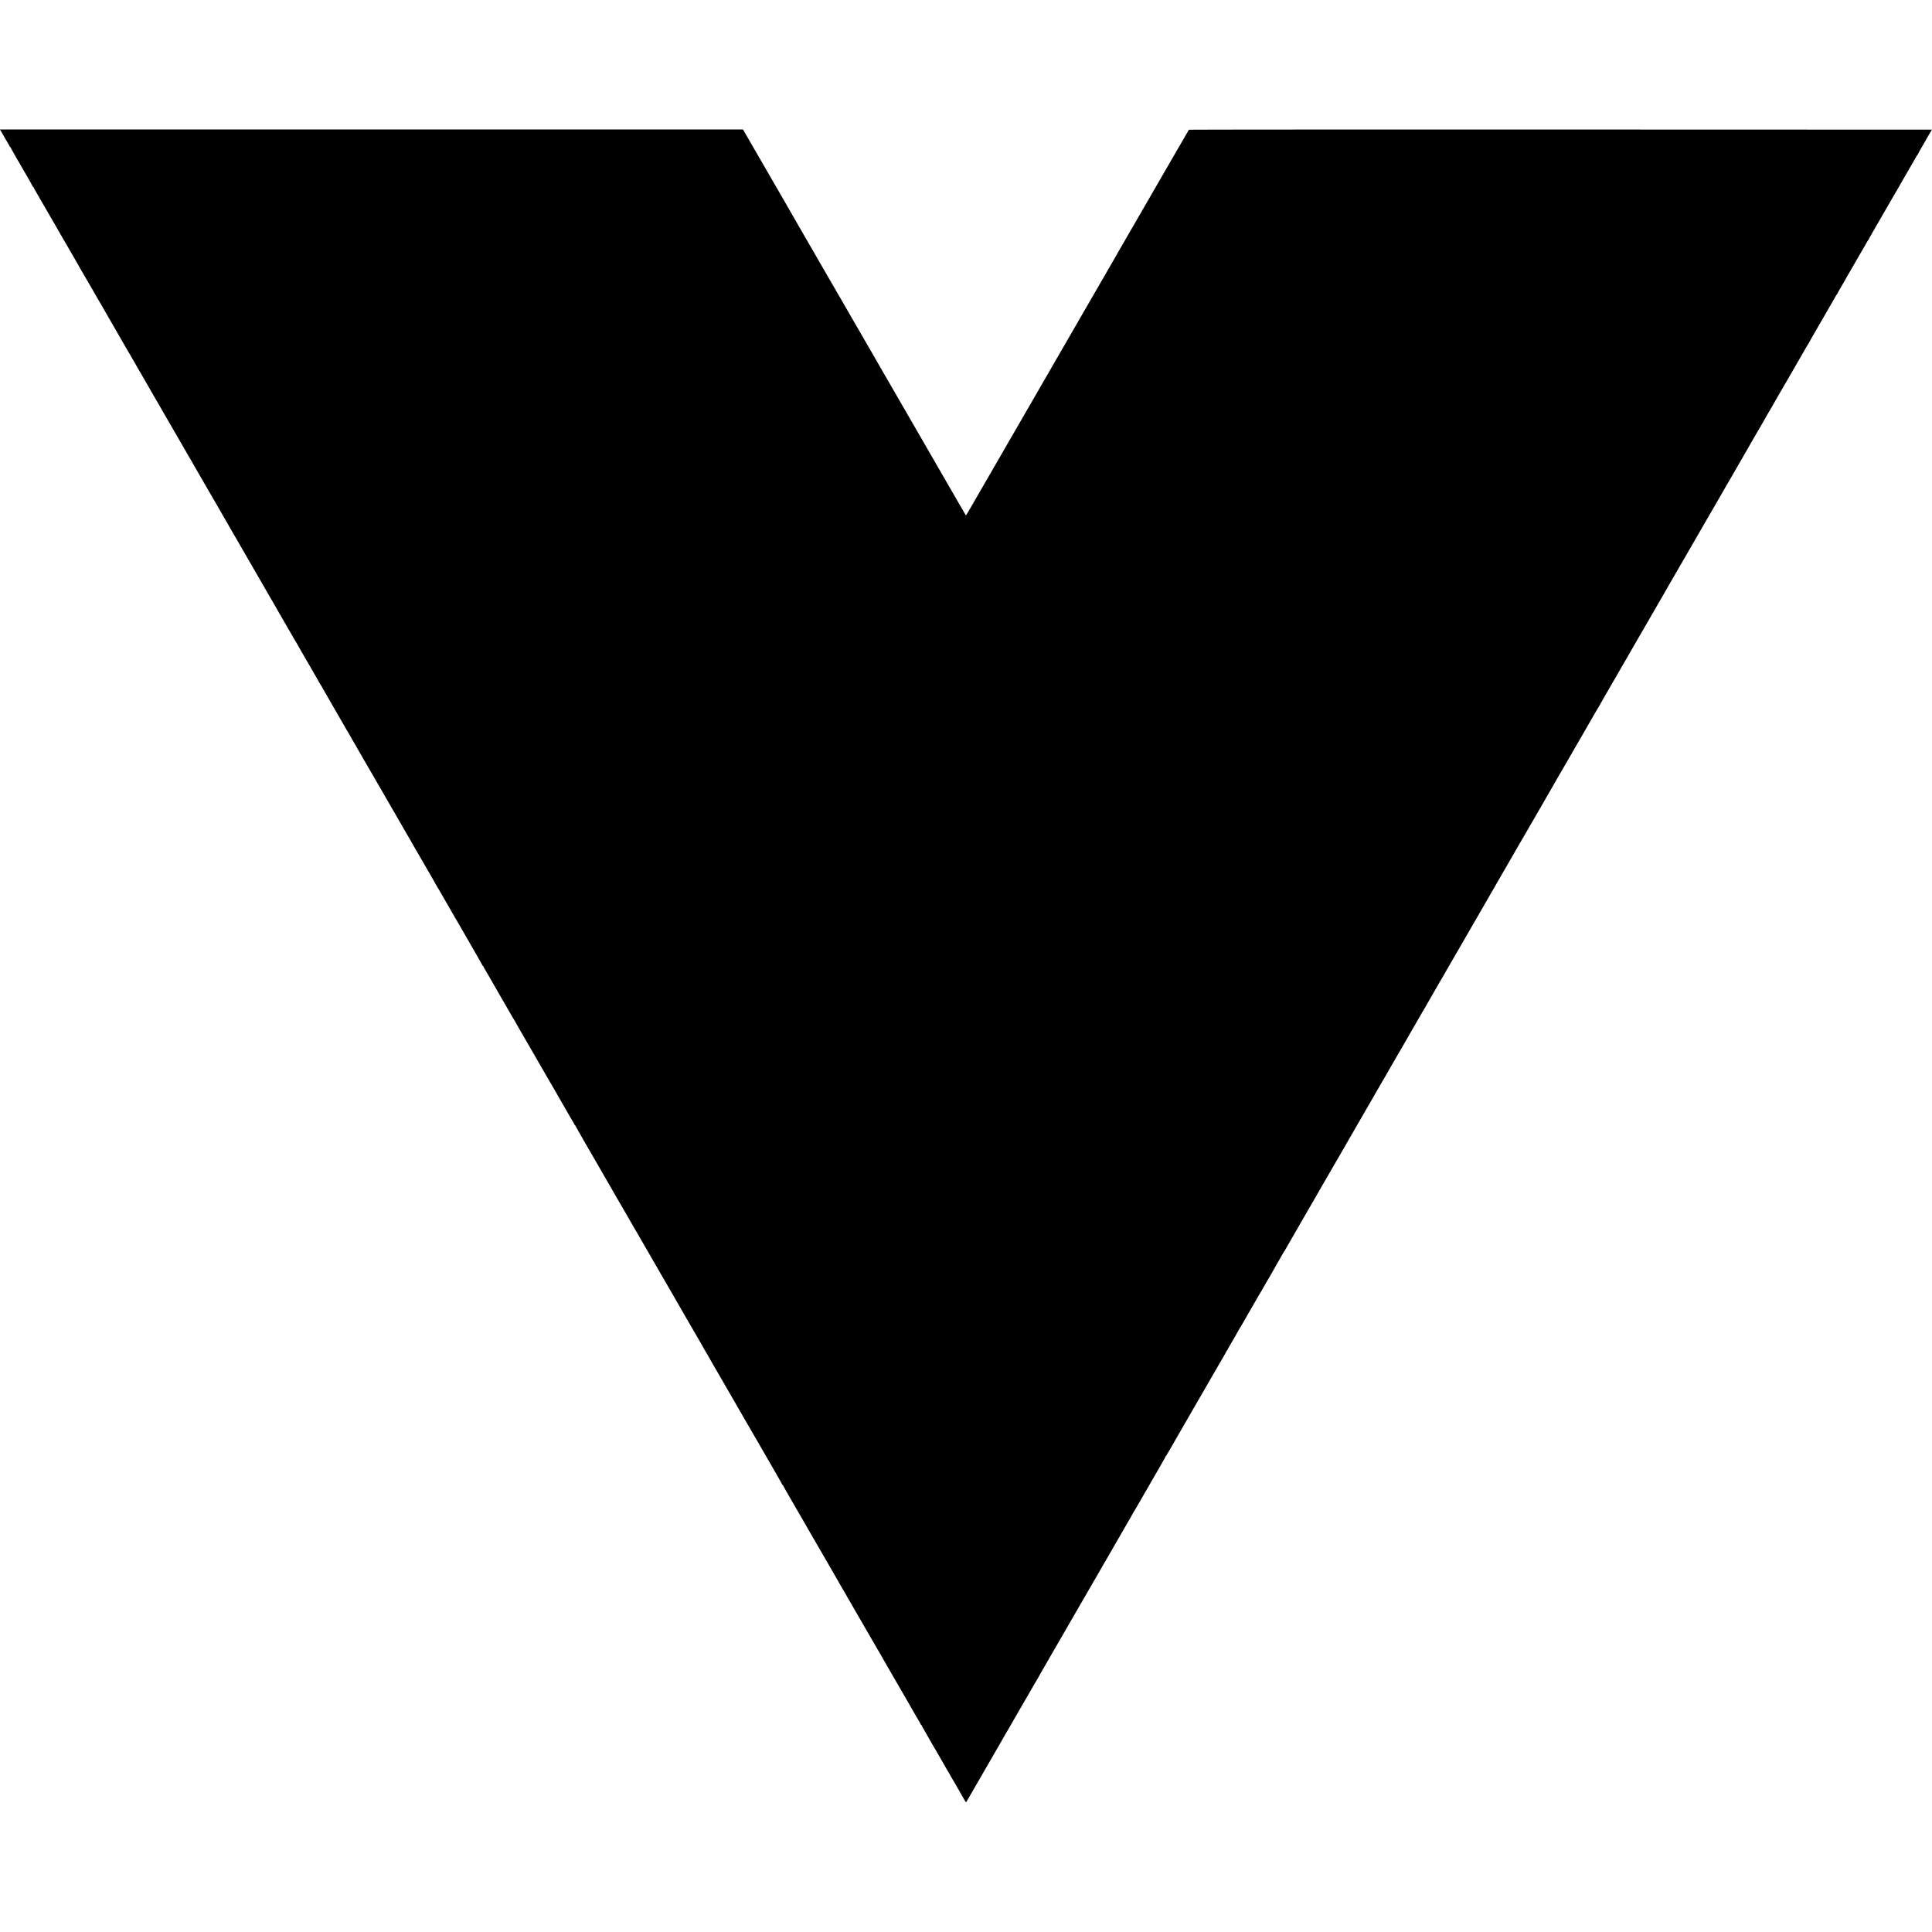
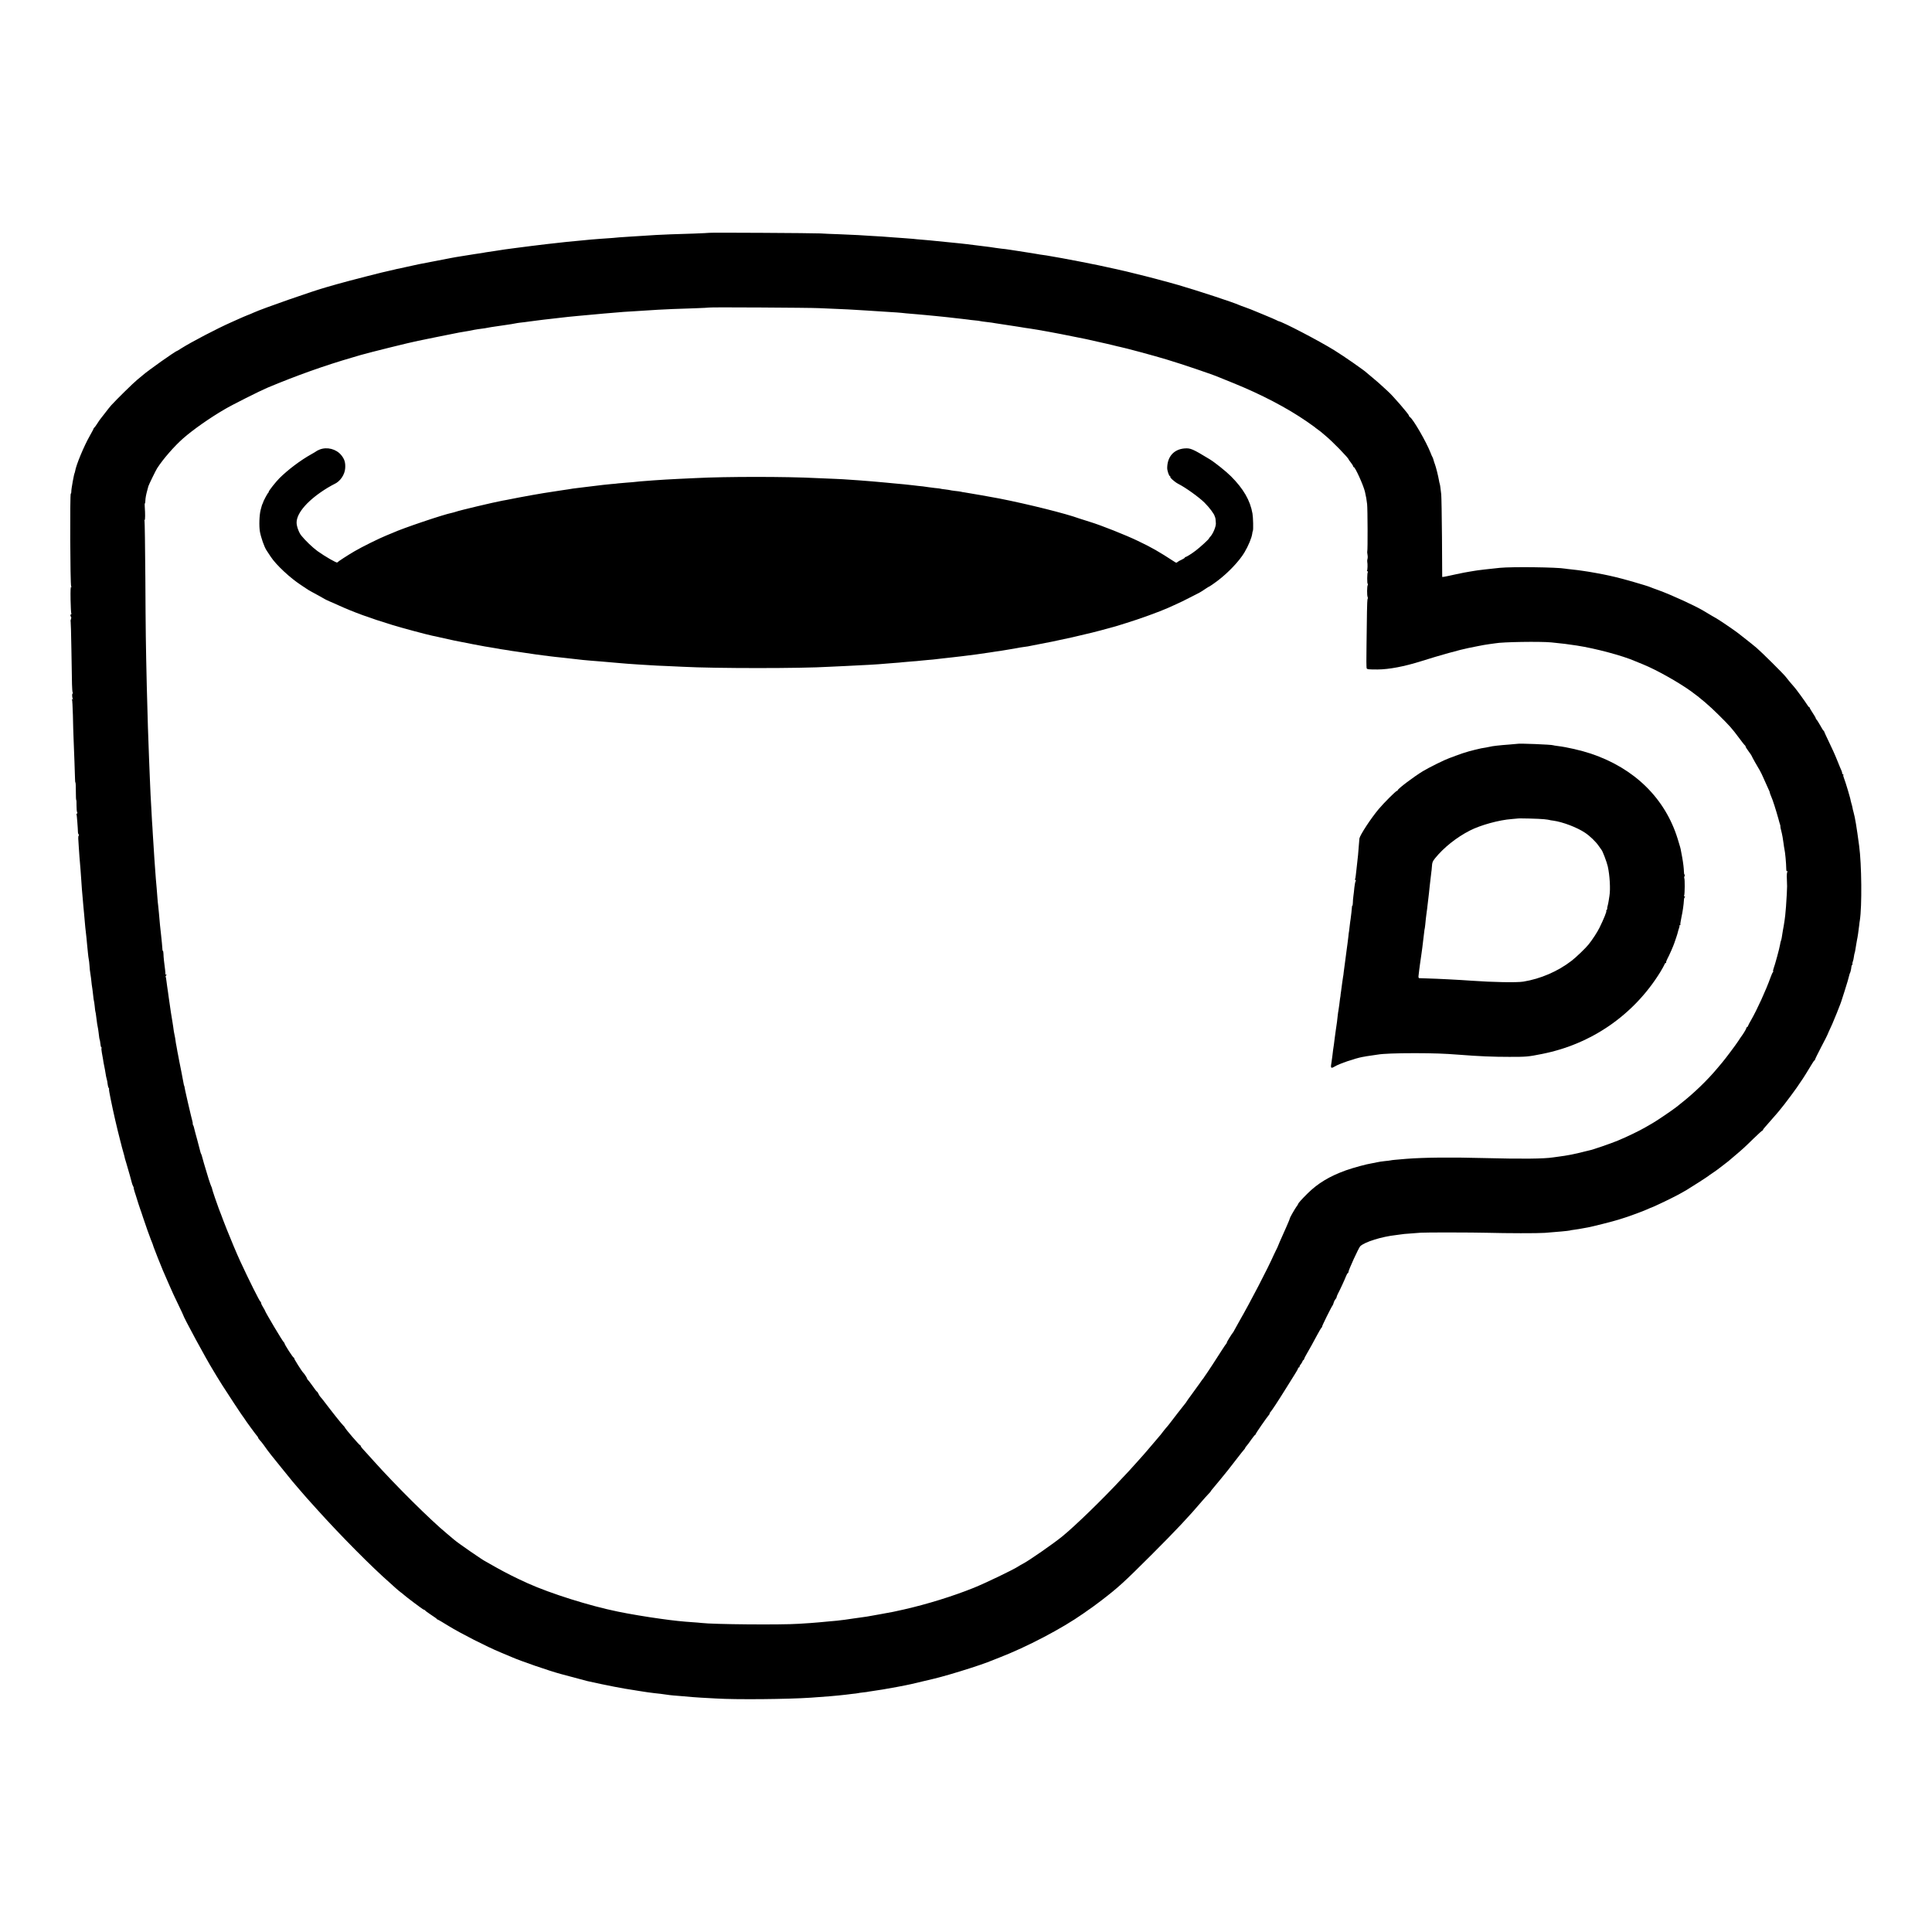
- <svg xmlns="http://www.w3.org/2000/svg" version="1.0" width="16pt" height="16pt" viewBox="0 0 16 16" preserveAspectRatio="xMidYMid meet">
-   <g transform="translate(0,16) scale(0.00032,-0.00032)" fill="#000000" stroke="none">
-     <path d="M18 46618 c45 -75 122 -207 122 -211 0 -2 25 -45 55 -95 30 -50 55 -96 55 -102 0 -5 5 -10 10 -10 6 0 10 -4 10 -9 0 -5 73 -135 161 -288 89 -153 173 -298 187 -323 14 -25 32 -57 41 -72 88 -149 187 -324 189 -335 2 -7 8 -13 13 -13 5 0 9 -4 9 -10 0 -5 46 -89 103 -187 175 -302 490 -846 507 -876 8 -16 20 -36 25 -45 28 -46 290 -498 339 -585 13 -23 74 -129 136 -236 61 -107 123 -215 137 -240 14 -25 29 -50 33 -56 5 -5 23 -37 40 -70 18 -33 38 -67 44 -75 11 -16 21 -33 63 -109 14 -25 29 -50 33 -56 4 -5 21 -35 38 -65 55 -100 261 -455 269 -465 4 -5 14 -21 20 -35 15 -29 41 -75 103 -180 24 -41 52 -88 60 -105 9 -16 57 -100 107 -185 112 -193 362 -626 380 -660 8 -14 23 -38 33 -55 11 -16 23 -37 27 -45 4 -8 26 -46 48 -85 23 -38 53 -90 67 -115 46 -81 64 -113 178 -310 62 -107 121 -210 132 -227 37 -67 56 -99 85 -148 16 -27 32 -57 36 -65 4 -8 15 -27 25 -42 9 -15 53 -89 96 -165 44 -76 177 -307 296 -513 120 -206 268 -463 330 -570 131 -227 117 -203 200 -348 36 -62 73 -125 82 -140 10 -15 21 -34 25 -42 4 -8 20 -37 36 -65 17 -27 38 -65 48 -82 49 -85 64 -111 87 -153 13 -25 28 -49 32 -55 4 -5 78 -134 165 -285 87 -151 166 -288 176 -305 10 -16 26 -43 35 -59 9 -17 125 -217 257 -445 132 -229 253 -441 270 -471 17 -30 45 -79 64 -108 18 -29 33 -54 33 -57 0 -2 20 -37 44 -77 24 -40 123 -212 221 -383 97 -170 190 -330 205 -355 16 -25 39 -65 53 -90 13 -25 81 -144 152 -265 70 -121 137 -238 150 -260 12 -22 37 -65 55 -95 18 -30 43 -73 55 -95 12 -22 48 -85 80 -140 77 -132 163 -280 190 -330 13 -22 71 -123 130 -225 59 -102 116 -199 126 -217 10 -17 29 -50 43 -72 15 -22 26 -43 26 -45 0 -2 27 -50 60 -106 33 -56 60 -103 60 -105 0 -2 55 -98 90 -155 8 -14 182 -316 239 -414 13 -22 45 -79 72 -124 27 -46 49 -86 49 -89 0 -2 14 -24 30 -48 16 -24 30 -46 30 -49 0 -5 74 -135 100 -176 5 -8 24 -42 43 -75 50 -88 58 -101 262 -455 104 -179 199 -345 213 -370 14 -25 28 -49 32 -55 4 -5 17 -26 28 -45 10 -19 62 -109 114 -200 114 -197 133 -230 170 -295 16 -27 33 -57 38 -65 17 -28 96 -165 103 -180 4 -8 16 -28 26 -45 10 -16 77 -131 148 -255 72 -124 181 -313 243 -420 62 -107 121 -209 131 -227 35 -62 323 -560 392 -678 38 -66 83 -145 100 -175 16 -30 33 -59 37 -65 4 -5 17 -27 29 -47 34 -61 56 -100 90 -156 17 -29 31 -55 31 -57 0 -2 17 -32 39 -67 21 -35 134 -229 251 -433 117 -203 235 -407 261 -451 27 -45 49 -85 49 -88 0 -4 8 -19 19 -34 15 -21 200 -341 309 -533 10 -19 33 -58 51 -87 17 -29 31 -54 31 -56 0 -2 25 -44 55 -94 30 -50 55 -95 55 -98 0 -4 6 -15 14 -23 7 -9 27 -41 43 -71 17 -30 170 -297 342 -594 171 -296 311 -542 311 -547 0 -5 5 -9 10 -9 6 0 10 -4 10 -10 0 -5 22 -47 49 -92 27 -46 58 -99 68 -118 24 -43 81 -140 93 -160 5 -8 66 -114 135 -235 69 -121 130 -227 135 -235 12 -21 259 -447 283 -490 10 -19 28 -47 38 -62 11 -14 19 -29 19 -32 0 -3 37 -69 83 -148 99 -170 305 -526 337 -583 13 -22 31 -53 41 -70 11 -16 22 -37 26 -45 7 -14 82 -146 103 -180 14 -24 181 -311 205 -355 13 -22 46 -80 75 -130 29 -49 64 -110 78 -135 14 -25 51 -88 82 -140 31 -52 59 -102 63 -110 4 -8 18 -33 31 -55 205 -353 284 -489 309 -535 17 -30 45 -78 62 -106 18 -28 36 -60 39 -72 4 -12 12 -22 17 -22 5 0 9 -4 9 -10 0 -5 109 -197 241 -427 133 -230 250 -431 259 -448 51 -90 222 -385 280 -485 37 -63 78 -135 92 -160 14 -25 67 -117 118 -205 51 -88 101 -175 111 -193 34 -58 55 -95 149 -257 51 -88 101 -173 110 -190 9 -16 76 -131 147 -255 72 -124 140 -241 151 -260 61 -108 281 -489 355 -615 38 -66 77 -133 87 -150 35 -63 91 -161 100 -175 14 -23 99 -169 128 -220 54 -97 135 -235 142 -245 4 -5 20 -32 35 -60 26 -48 238 -416 276 -480 10 -16 26 -46 37 -65 30 -53 382 -661 403 -695 10 -16 22 -37 26 -45 4 -8 26 -48 50 -88 24 -41 43 -75 43 -77 0 -2 22 -40 50 -85 27 -45 50 -84 50 -86 0 -3 38 -69 83 -147 84 -142 302 -520 340 -587 10 -19 34 -60 52 -90 18 -30 44 -75 57 -100 14 -25 45 -79 70 -120 25 -41 56 -96 70 -121 14 -25 77 -133 138 -240 62 -107 122 -210 132 -229 25 -43 310 -535 337 -581 11 -19 26 -45 34 -59 17 -32 238 -414 266 -460 11 -19 24 -41 28 -49 3 -7 75 -133 160 -278 84 -146 153 -269 153 -274 0 -5 5 -9 10 -9 6 0 10 -4 10 -10 0 -5 82 -150 181 -322 182 -314 201 -346 240 -415 12 -21 80 -139 152 -263 71 -124 141 -245 155 -270 14 -25 28 -49 32 -55 6 -8 145 -248 220 -380 37 -66 209 -362 229 -395 11 -19 24 -42 28 -49 4 -8 67 -118 140 -243 73 -125 133 -230 133 -233 0 -2 15 -28 33 -57 19 -29 47 -78 64 -108 17 -30 53 -93 79 -139 53 -90 82 -141 157 -272 82 -142 115 -199 381 -659 142 -245 268 -463 281 -485 12 -22 71 -125 132 -230 60 -104 172 -298 248 -430 76 -132 146 -253 156 -270 11 -16 22 -36 26 -44 3 -8 30 -54 60 -103 29 -49 53 -91 53 -93 0 -3 18 -34 40 -70 22 -36 40 -67 40 -69 0 -2 37 -66 81 -142 45 -77 98 -168 119 -204 20 -36 47 -81 58 -100 12 -19 27 -47 33 -62 6 -16 15 -28 20 -28 5 0 9 -4 9 -9 0 -6 63 -118 140 -251 77 -133 140 -243 140 -245 0 -2 18 -33 41 -70 22 -37 49 -83 60 -101 10 -19 29 -51 40 -71 25 -45 109 -189 126 -218 7 -11 17 -29 22 -40 6 -11 22 -38 35 -60 14 -22 37 -62 52 -90 14 -27 35 -62 45 -77 11 -14 19 -29 19 -32 0 -3 18 -35 40 -71 22 -36 40 -67 40 -69 0 -2 19 -35 42 -72 23 -38 55 -94 72 -124 26 -47 139 -244 171 -298 6 -9 21 -36 34 -60 28 -48 37 -51 51 -19 6 12 19 36 29 52 10 17 27 46 38 65 11 19 104 181 208 360 103 179 199 345 213 370 14 25 42 74 64 109 21 34 38 65 38 67 0 2 18 33 40 69 22 36 40 67 40 69 0 3 177 310 199 346 16 26 136 234 140 244 2 5 25 44 52 88 27 44 49 81 49 84 0 2 18 34 40 70 22 36 40 67 40 69 0 2 20 36 43 77 35 58 169 289 297 513 9 17 50 86 90 155 40 69 86 150 103 180 16 30 35 62 41 70 6 8 16 24 22 35 35 64 72 129 167 293 59 100 116 199 127 220 11 20 30 53 41 72 43 72 1070 1850 1121 1940 14 25 65 113 113 195 48 83 96 166 107 185 10 19 28 50 38 68 11 18 73 124 137 235 64 111 175 303 246 427 71 124 173 299 225 390 52 91 116 202 143 248 27 45 49 85 49 89 0 4 6 14 14 22 7 9 28 43 46 76 26 47 251 436 378 655 11 19 29 51 40 70 11 19 101 176 201 348 99 172 181 317 181 323 0 5 5 9 10 9 6 0 10 5 10 11 0 6 8 23 18 37 11 15 32 52 49 82 16 30 130 228 253 440 122 212 234 405 248 430 13 25 39 70 57 100 39 65 69 117 130 225 25 44 50 87 55 95 12 19 78 134 220 380 61 107 129 224 150 260 161 277 222 382 246 425 15 28 47 83 71 123 24 41 43 78 43 83 0 5 4 9 8 9 4 0 13 12 19 28 7 15 23 45 36 67 66 110 277 478 277 483 0 3 6 13 14 21 7 9 27 41 43 71 17 30 45 80 63 110 34 57 375 649 394 685 6 11 16 27 22 35 6 8 26 42 44 75 18 33 41 74 51 90 10 17 24 41 32 55 54 97 72 128 88 152 11 14 19 28 19 30 0 3 79 141 175 308 96 167 175 305 175 308 0 3 6 13 14 21 7 9 26 39 41 66 33 60 276 483 338 587 24 40 46 80 50 88 4 8 13 24 20 35 14 23 95 163 125 215 11 19 52 91 92 160 40 69 80 139 90 155 9 17 103 179 207 360 105 182 200 346 211 365 103 181 463 802 489 845 7 11 15 27 19 35 4 8 29 51 55 95 64 110 828 1433 848 1470 9 17 24 41 33 55 9 14 29 48 45 77 15 28 52 93 82 145 30 51 62 107 71 123 17 30 231 398 400 690 51 88 103 179 115 202 12 23 26 48 32 55 6 7 24 38 40 68 17 30 61 107 98 170 37 63 84 144 103 180 19 36 41 72 48 81 8 8 14 18 14 21 0 4 27 51 59 106 32 55 72 124 89 154 16 29 71 125 122 213 51 88 104 180 118 205 13 25 28 50 32 55 4 6 17 26 28 45 11 19 45 80 77 135 31 55 66 116 77 135 11 19 88 152 171 295 401 694 620 1072 650 1125 11 19 87 152 170 295 83 143 158 273 166 288 9 16 21 36 26 45 6 9 31 52 55 96 25 43 54 94 66 115 11 20 95 164 186 321 91 157 173 299 182 315 9 17 26 46 37 65 12 19 66 114 121 210 56 96 108 186 117 200 8 14 24 40 34 59 24 45 383 664 412 713 5 9 17 29 26 45 15 28 120 210 241 419 36 61 68 117 72 125 4 8 12 23 19 34 35 57 245 420 262 453 11 20 35 61 53 90 17 29 32 54 32 56 0 3 28 51 62 108 33 57 70 119 80 138 10 19 23 42 28 50 5 8 32 53 59 100 27 47 149 258 271 470 122 212 234 405 248 430 30 53 62 108 80 135 6 11 15 27 19 35 4 8 85 150 181 315 96 165 187 323 202 350 31 56 116 202 130 225 5 8 25 42 43 75 19 33 92 159 162 280 149 257 157 271 202 350 19 33 38 67 43 75 9 14 228 392 275 475 12 22 55 96 95 165 40 69 80 139 90 155 24 42 202 350 221 383 9 15 27 47 41 72 14 25 75 131 136 236 61 106 121 210 134 232 99 172 271 470 279 482 5 8 23 40 40 70 18 30 81 141 142 245 60 105 121 210 135 235 14 25 71 124 127 220 56 96 143 247 194 335 51 88 96 167 102 175 14 24 180 311 204 355 23 43 340 590 356 615 5 8 50 87 101 175 171 301 517 898 582 1008 25 43 46 81 46 83 0 2 12 23 27 47 14 23 40 67 56 97 16 30 35 62 42 70 7 8 15 22 18 30 4 8 20 38 37 65 16 28 33 57 37 65 6 12 111 196 143 250 5 8 55 95 112 193 57 98 113 195 126 215 12 20 27 46 32 57 6 11 14 27 20 35 5 8 76 130 156 270 80 140 165 287 187 325 23 39 52 90 66 115 13 25 30 52 37 61 8 8 14 18 14 21 0 4 41 77 92 165 50 87 175 302 276 478 101 176 208 360 236 408 28 49 67 117 86 152 19 35 41 70 48 77 6 6 12 15 12 19 0 7 124 224 167 291 12 21 23 40 23 42 0 2 21 40 46 83 26 43 55 92 64 109 54 95 327 568 354 614 19 30 45 75 59 100 71 128 82 145 89 148 4 2 8 8 8 13 0 5 42 82 94 172 311 538 496 858 518 897 14 25 40 70 58 100 18 30 42 71 53 90 10 19 79 139 152 265 73 127 142 246 153 265 10 19 43 76 72 125 29 50 63 108 75 130 65 116 80 140 87 143 4 2 8 8 8 12 0 8 114 212 140 250 6 8 14 24 20 35 5 11 54 97 108 190 l100 170 -9611 3 c-5286 1 -9614 -1 -9618 -5 -5 -6 -419 -719 -619 -1068 -89 -155 -267 -463 -323 -560 -38 -66 -81 -140 -95 -165 -31 -56 -263 -457 -526 -910 -110 -190 -224 -388 -254 -440 -29 -52 -61 -109 -71 -125 -23 -39 -243 -420 -268 -465 -11 -19 -204 -352 -428 -740 -224 -388 -477 -826 -563 -975 -85 -148 -185 -322 -222 -385 -37 -63 -120 -207 -185 -320 -65 -113 -177 -306 -248 -430 -72 -124 -172 -297 -222 -385 -51 -88 -142 -245 -202 -350 -131 -226 -247 -427 -408 -705 -65 -113 -249 -432 -410 -710 -160 -278 -388 -673 -506 -877 -118 -205 -216 -373 -219 -373 -3 0 -52 82 -109 183 -58 100 -144 250 -192 332 -95 164 -402 696 -647 1120 -85 149 -228 396 -317 550 -212 365 -982 1700 -1008 1745 -10 19 -43 76 -72 125 -29 50 -64 110 -77 135 -14 25 -63 110 -110 190 -47 80 -96 165 -110 190 -14 25 -99 171 -188 325 -89 154 -174 300 -188 325 -13 25 -64 113 -112 195 -48 83 -140 242 -205 355 -65 113 -183 317 -263 454 -79 137 -152 264 -163 282 -50 89 -335 583 -354 614 -12 19 -34 58 -50 85 -15 28 -129 226 -253 440 -124 215 -235 408 -247 430 -12 22 -69 121 -127 220 -58 99 -226 389 -373 645 -148 256 -324 561 -392 678 -67 117 -134 232 -147 255 -13 23 -33 59 -46 80 l-22 37 -9615 0 -9615 0 20 -32z" />
+ <svg xmlns="http://www.w3.org/2000/svg" version="1.0" width="2560pt" height="2560pt" viewBox="0 0 2560 2560" preserveAspectRatio="xMidYMid meet">
+   <g transform="translate(0,2560) scale(0.1,-0.1)" fill="#000000" stroke="none">
+     <path d="M9398 22515 c-1 -1 -93 -6 -203 -10 -110 -3 -249 -8 -310 -10 -114 -4 -283 -13 -370 -20 -27 -2 -99 -7 -160 -10 -60 -3 -128 -8 -150 -10 -37 -5 -99 -9 -258 -20 -63 -4 -173 -14 -227 -20 -19 -2 -66 -7 -105 -10 -38 -3 -86 -8 -105 -10 -19 -2 -60 -7 -90 -10 -30 -3 -71 -8 -90 -10 -19 -2 -60 -7 -90 -10 -30 -3 -122 -15 -205 -25 -82 -11 -170 -22 -195 -25 -50 -6 -112 -14 -150 -20 -14 -2 -72 -11 -130 -20 -58 -8 -115 -17 -127 -19 -11 -3 -43 -8 -70 -12 -26 -3 -57 -8 -68 -10 -11 -2 -79 -13 -150 -24 -72 -11 -141 -23 -155 -26 -36 -7 -376 -73 -440 -85 -30 -6 -104 -22 -165 -36 -60 -14 -121 -27 -135 -29 -14 -3 -31 -7 -39 -10 -8 -2 -28 -7 -45 -10 -46 -7 -552 -137 -696 -178 -69 -20 -132 -38 -140 -40 -172 -47 -851 -284 -971 -339 -19 -9 -56 -25 -84 -35 -27 -11 -75 -31 -105 -45 -30 -14 -77 -35 -105 -47 -192 -85 -530 -262 -663 -346 -29 -19 -54 -34 -56 -34 -18 0 -398 -269 -461 -327 -11 -10 -43 -36 -70 -58 -47 -38 -274 -261 -341 -335 -17 -19 -53 -64 -80 -100 -27 -36 -54 -70 -60 -77 -6 -6 -26 -35 -45 -65 -18 -29 -37 -54 -41 -56 -5 -2 -8 -7 -8 -11 0 -5 -22 -46 -48 -92 -79 -138 -184 -390 -197 -474 -2 -11 -4 -20 -5 -20 -7 0 -47 -220 -45 -247 0 -16 -2 -28 -7 -28 -13 0 -8 -1213 5 -1229 8 -10 9 -13 1 -8 -9 5 -11 -40 -9 -167 2 -96 6 -179 10 -185 3 -6 2 -11 -4 -11 -10 0 -9 -25 1 -36 4 -3 3 -16 -2 -29 -5 -13 -7 -25 -4 -27 2 -3 7 -168 10 -369 3 -200 7 -409 8 -464 1 -55 5 -106 9 -112 5 -7 4 -13 -1 -13 -10 0 -7 -54 4 -72 5 -7 2 -8 -6 -3 -9 5 -11 4 -6 -3 4 -7 9 -101 12 -209 2 -109 6 -250 9 -313 7 -172 18 -468 19 -527 0 -29 3 -53 6 -53 3 0 5 -52 5 -115 0 -63 2 -115 5 -115 3 0 5 -33 4 -73 0 -39 3 -80 8 -89 6 -12 5 -18 -2 -18 -6 0 -9 -4 -6 -8 4 -7 18 -191 19 -242 0 -8 4 -20 9 -27 5 -6 5 -13 1 -16 -5 -3 -7 -20 -6 -39 1 -18 4 -69 7 -113 5 -83 12 -172 22 -285 3 -36 7 -92 9 -125 7 -104 14 -208 20 -260 2 -27 7 -80 10 -116 3 -37 8 -84 10 -105 2 -22 7 -73 10 -114 3 -41 8 -86 10 -100 2 -14 7 -54 10 -90 3 -36 8 -83 10 -105 3 -22 7 -67 10 -100 3 -33 8 -71 11 -85 3 -14 8 -53 10 -86 2 -34 6 -77 10 -95 3 -19 8 -50 10 -69 5 -56 14 -123 19 -150 2 -14 7 -52 10 -84 3 -32 7 -62 9 -65 2 -3 7 -37 11 -75 3 -38 8 -72 10 -75 2 -3 6 -28 9 -56 13 -105 16 -121 21 -143 3 -12 8 -44 11 -70 8 -68 12 -97 14 -97 3 0 9 -39 12 -68 1 -16 6 -31 10 -33 5 -3 6 -9 3 -14 -3 -4 0 -32 5 -61 6 -30 13 -70 16 -89 2 -19 7 -46 10 -60 6 -25 21 -107 30 -165 3 -16 8 -37 11 -45 3 -8 7 -33 9 -54 2 -22 9 -45 14 -51 5 -7 8 -14 5 -17 -3 -3 6 -58 20 -124 14 -65 27 -128 29 -139 7 -36 56 -249 66 -287 18 -70 29 -113 36 -143 4 -16 9 -36 11 -42 1 -7 4 -19 6 -25 2 -7 9 -33 16 -58 7 -25 15 -54 18 -65 7 -35 9 -39 26 -95 35 -118 68 -236 73 -259 3 -13 10 -34 16 -45 6 -12 11 -22 10 -23 -1 -2 -2 -4 -1 -5 0 -2 2 -10 4 -18 1 -8 12 -42 23 -75 10 -33 27 -85 36 -115 9 -30 21 -64 25 -75 5 -11 20 -56 34 -100 30 -91 93 -270 106 -300 13 -29 35 -88 37 -100 2 -10 105 -270 123 -310 11 -24 38 -85 76 -175 40 -93 75 -169 136 -295 29 -60 54 -112 54 -115 6 -33 305 -585 398 -735 7 -10 30 -49 51 -85 47 -78 69 -112 221 -345 65 -99 121 -182 124 -185 3 -3 11 -13 16 -22 16 -28 158 -222 172 -236 7 -7 13 -17 13 -21 0 -5 10 -19 22 -33 13 -13 35 -42 51 -63 27 -40 77 -107 100 -135 7 -8 68 -85 137 -170 68 -85 134 -166 146 -180 12 -14 54 -63 94 -110 62 -73 111 -128 225 -254 313 -348 734 -773 976 -984 23 -20 56 -50 73 -66 17 -16 47 -40 66 -55 19 -14 37 -28 40 -32 5 -6 89 -71 136 -106 16 -12 50 -37 77 -57 26 -20 51 -36 56 -36 5 0 11 -4 13 -8 2 -5 37 -31 78 -58 41 -27 77 -52 78 -56 2 -5 7 -8 11 -8 5 0 71 -39 147 -86 154 -95 507 -275 684 -348 63 -27 129 -54 145 -61 125 -55 502 -185 655 -226 139 -38 329 -88 352 -94 254 -57 489 -102 618 -120 14 -2 39 -6 55 -9 17 -3 48 -7 70 -11 23 -3 50 -7 60 -9 11 -2 49 -7 85 -11 70 -7 92 -10 155 -19 22 -4 67 -9 100 -12 33 -3 78 -7 100 -8 114 -11 197 -17 265 -21 41 -2 131 -7 200 -11 257 -16 950 -10 1255 11 90 6 209 15 255 19 25 3 78 7 119 11 41 4 82 8 92 10 10 2 46 6 81 10 35 3 70 8 78 10 8 2 40 7 70 10 30 3 62 7 70 10 8 2 35 6 60 9 25 3 54 8 65 10 11 2 40 7 65 10 77 12 312 56 375 71 276 64 351 82 500 125 184 53 412 127 509 164 34 13 103 41 155 61 367 142 833 386 1114 584 139 97 146 102 242 175 226 174 289 231 660 601 323 323 503 514 673 715 26 30 62 71 81 90 19 19 33 36 33 37 -1 2 7 13 17 25 36 42 186 224 213 259 51 64 153 196 178 229 14 18 31 39 38 46 6 7 12 15 12 19 0 4 6 13 13 20 19 22 29 35 71 95 22 30 43 57 48 58 4 2 8 7 8 12 0 9 147 221 175 253 8 9 12 17 8 17 -3 0 1 8 10 18 20 22 98 140 208 317 48 77 104 165 123 197 20 31 36 61 36 67 0 6 5 11 10 11 6 0 10 6 10 13 0 7 8 22 18 33 9 11 18 26 20 34 2 8 8 17 13 18 5 2 9 8 9 14 0 5 17 40 39 76 49 85 65 114 131 237 29 55 58 103 64 107 6 4 8 8 4 8 -7 0 123 263 141 285 4 6 11 23 14 37 4 15 14 33 22 42 8 8 15 20 15 26 0 7 9 29 19 49 23 42 87 180 108 234 8 20 18 37 22 37 4 0 8 6 8 13 0 27 136 323 157 344 62 58 284 127 476 148 25 3 55 7 67 9 12 3 64 8 115 11 51 4 116 8 143 11 59 5 694 4 880 -1 259 -7 672 -8 765 -1 175 13 309 26 330 31 8 3 31 7 50 9 39 5 101 15 134 22 11 2 37 7 56 10 61 11 342 82 410 104 36 12 70 23 75 24 6 1 24 7 40 13 17 6 71 26 120 43 50 18 113 43 142 56 28 13 54 24 57 24 6 0 182 82 276 130 72 36 93 47 185 100 46 27 288 182 295 190 3 3 25 19 50 35 24 17 51 35 60 42 8 7 42 32 75 57 33 25 67 51 75 58 8 7 44 38 80 68 107 90 139 119 258 236 62 60 115 108 117 105 3 -2 5 0 5 6 0 5 12 23 28 39 28 31 114 129 152 174 12 14 29 34 38 45 66 77 246 320 277 373 6 9 12 19 15 22 6 5 98 152 141 225 13 22 27 42 31 43 4 2 8 7 8 12 0 5 37 80 82 167 46 87 83 160 83 163 1 5 21 49 65 145 10 22 36 85 58 140 21 55 43 109 47 120 4 11 9 25 11 30 2 6 22 69 45 140 37 118 52 167 64 218 2 9 6 21 9 25 6 10 17 61 18 82 0 8 5 21 11 28 5 6 7 12 3 12 -3 0 -1 11 4 26 6 14 12 43 15 66 3 22 7 43 9 47 2 3 7 23 10 44 3 20 9 53 12 73 3 20 8 46 10 58 8 32 22 130 30 201 1 17 5 44 8 60 29 188 24 739 -9 985 -34 254 -54 376 -75 450 -6 19 -12 46 -14 60 -3 14 -9 40 -15 58 -5 18 -9 33 -9 35 3 8 -70 253 -88 295 -8 18 -12 38 -9 43 4 5 1 9 -4 9 -6 0 -11 7 -11 15 0 8 -4 23 -9 33 -5 9 -31 71 -57 137 -26 66 -76 176 -110 245 -33 69 -61 129 -62 134 0 5 -4 12 -10 15 -5 3 -26 38 -47 76 -22 39 -43 71 -47 73 -4 2 -8 8 -8 14 0 6 -18 37 -40 70 -22 33 -40 64 -40 69 0 5 -4 9 -8 9 -4 0 -16 15 -27 33 -18 31 -149 211 -170 233 -22 23 -101 118 -115 138 -22 31 -318 325 -384 381 -33 28 -96 79 -140 113 -45 35 -90 71 -102 80 -42 34 -279 195 -299 203 -9 4 -60 34 -158 93 -115 69 -428 213 -602 276 -49 17 -99 36 -110 41 -40 18 -384 117 -465 134 -8 2 -45 10 -83 19 -70 16 -260 51 -337 61 -25 3 -56 8 -70 10 -14 2 -53 7 -87 10 -34 3 -71 8 -83 10 -100 19 -701 27 -865 11 -111 -10 -327 -36 -345 -41 -8 -2 -35 -6 -60 -10 -25 -3 -106 -19 -180 -35 -74 -17 -145 -31 -157 -33 l-23 -2 -3 520 c-2 286 -7 545 -10 575 -4 30 -8 71 -11 90 -2 19 -6 42 -9 50 -3 8 -8 29 -10 45 -10 59 -40 178 -54 215 -8 20 -8 21 -18 55 -4 17 -11 35 -15 40 -4 6 -15 30 -24 55 -57 145 -230 445 -273 473 -7 4 -13 12 -13 18 0 18 -216 268 -279 323 -13 12 -47 43 -75 69 -28 27 -85 76 -126 110 -41 34 -77 64 -80 67 -22 25 -305 222 -430 299 -202 125 -683 376 -740 386 -3 0 -14 6 -25 12 -11 6 -87 39 -170 73 -82 34 -159 66 -170 70 -11 5 -47 18 -80 30 -33 11 -69 25 -80 30 -70 32 -514 179 -800 263 -106 32 -491 133 -537 142 -9 2 -43 11 -75 19 -63 17 -335 78 -448 101 -38 7 -81 16 -95 19 -22 4 -102 20 -155 31 -81 17 -390 73 -438 80 -68 9 -113 16 -137 21 -13 3 -40 7 -60 10 -19 2 -60 9 -90 14 -30 5 -73 12 -95 15 -22 4 -69 11 -105 16 -36 6 -85 12 -110 14 -25 3 -58 7 -75 10 -48 8 -92 14 -225 30 -69 9 -141 18 -160 20 -19 3 -60 7 -90 10 -30 3 -75 7 -100 10 -25 3 -70 7 -100 10 -53 5 -102 10 -200 20 -25 3 -76 7 -115 10 -38 3 -86 7 -105 10 -19 2 -78 7 -130 10 -52 3 -115 8 -140 10 -78 7 -201 15 -300 20 -52 3 -124 8 -160 10 -36 2 -146 7 -245 11 -99 3 -214 8 -255 11 -89 5 -1467 13 -1472 8z m1452 -998 c52 -3 167 -8 255 -11 88 -4 187 -8 220 -11 33 -3 107 -7 165 -10 58 -3 128 -8 155 -10 28 -2 97 -7 155 -10 58 -3 121 -8 140 -10 32 -4 85 -9 220 -20 25 -3 70 -7 100 -9 30 -3 87 -8 125 -12 39 -3 84 -8 100 -10 17 -2 55 -6 85 -9 30 -3 69 -8 86 -10 17 -2 57 -7 90 -10 32 -4 70 -8 84 -10 14 -3 52 -7 85 -10 33 -3 67 -7 75 -10 8 -2 40 -7 70 -10 30 -3 66 -8 80 -10 14 -3 39 -7 55 -9 80 -12 181 -27 295 -45 69 -12 141 -23 160 -25 103 -15 357 -61 560 -103 69 -14 145 -29 170 -34 40 -8 250 -55 290 -65 8 -2 44 -11 80 -19 36 -9 75 -19 88 -21 68 -13 468 -121 622 -168 203 -61 611 -199 695 -236 11 -4 94 -38 185 -75 375 -152 712 -328 980 -513 52 -36 97 -68 100 -71 3 -4 21 -18 40 -31 19 -13 37 -27 40 -30 3 -3 32 -27 65 -55 88 -72 305 -295 305 -313 0 -2 14 -21 30 -42 17 -21 30 -43 30 -49 0 -6 4 -11 9 -11 18 0 127 -240 147 -325 15 -65 22 -103 29 -165 7 -62 9 -619 2 -626 -2 -2 -1 -22 3 -43 4 -20 4 -46 0 -57 -4 -10 -5 -28 -3 -39 6 -28 4 -105 -3 -116 -3 -5 0 -9 6 -9 6 0 8 -5 4 -11 -9 -16 -11 -150 -1 -156 4 -2 4 -10 0 -16 -10 -16 -11 -138 -1 -158 4 -9 4 -20 0 -23 -4 -4 -8 -82 -9 -174 -1 -92 -4 -296 -6 -453 -3 -157 -2 -290 2 -295 9 -13 22 -15 144 -15 152 1 354 39 579 110 239 76 520 154 628 175 14 2 68 13 120 24 52 11 122 23 155 27 32 4 68 9 80 11 91 18 592 26 740 12 150 -15 218 -23 340 -42 246 -38 606 -134 770 -206 22 -9 72 -30 110 -45 172 -70 461 -232 630 -353 119 -85 249 -196 365 -312 154 -153 177 -179 271 -305 40 -55 77 -101 82 -103 4 -2 7 -9 7 -14 0 -6 18 -35 40 -64 22 -29 40 -56 40 -59 0 -6 84 -156 109 -195 9 -14 38 -74 64 -135 26 -60 52 -118 57 -127 6 -10 10 -22 10 -28 0 -6 9 -29 19 -53 20 -43 64 -182 96 -297 9 -36 20 -72 23 -80 3 -8 4 -19 3 -23 -1 -5 4 -27 10 -50 13 -48 27 -127 33 -179 2 -21 7 -50 10 -65 11 -50 24 -190 25 -271 1 -24 5 -31 14 -26 9 6 9 4 1 -7 -7 -9 -10 -45 -7 -99 4 -101 4 -84 -1 -195 -5 -104 -16 -249 -21 -285 -2 -14 -6 -45 -9 -70 -3 -25 -8 -56 -11 -70 -3 -14 -8 -41 -11 -60 -16 -106 -18 -117 -27 -140 -3 -8 -8 -31 -11 -50 -5 -38 -67 -267 -85 -313 -6 -16 -9 -32 -6 -37 3 -5 2 -10 -3 -12 -4 -1 -18 -32 -31 -68 -61 -171 -180 -431 -260 -570 -18 -30 -35 -63 -38 -72 -3 -10 -9 -18 -14 -18 -5 0 -9 -6 -9 -12 0 -11 -40 -77 -67 -113 -5 -5 -21 -30 -37 -55 -32 -50 -182 -250 -218 -291 -13 -15 -41 -48 -63 -75 -132 -158 -308 -328 -481 -464 -11 -8 -40 -31 -64 -51 -48 -38 -264 -185 -315 -213 -16 -9 -57 -33 -90 -52 -78 -46 -257 -132 -369 -178 -94 -39 -335 -122 -376 -129 -14 -3 -45 -10 -70 -17 -25 -7 -52 -14 -60 -15 -8 -2 -36 -8 -63 -14 -26 -6 -64 -14 -85 -17 -20 -4 -44 -8 -52 -9 -8 -2 -40 -6 -70 -10 -30 -4 -66 -9 -80 -11 -119 -19 -413 -22 -910 -9 -448 12 -802 8 -1035 -10 -139 -12 -191 -16 -205 -20 -8 -2 -44 -7 -80 -10 -36 -4 -81 -10 -100 -15 -19 -5 -51 -11 -70 -14 -77 -12 -241 -57 -347 -94 -216 -78 -371 -171 -508 -307 -80 -79 -125 -130 -125 -141 0 -3 -11 -20 -24 -37 -20 -28 -86 -143 -85 -150 1 -4 -20 -56 -42 -105 -52 -115 -68 -151 -92 -207 -14 -33 -28 -67 -31 -75 -3 -8 -10 -22 -15 -30 -5 -8 -18 -35 -29 -60 -86 -194 -313 -630 -457 -881 -41 -72 -75 -133 -75 -135 0 -3 -5 -10 -10 -17 -19 -22 -90 -137 -84 -137 2 0 0 -6 -6 -13 -6 -6 -30 -41 -53 -77 -88 -138 -197 -305 -205 -315 -5 -6 -17 -24 -28 -40 -10 -17 -21 -32 -24 -35 -4 -3 -21 -27 -40 -55 -19 -27 -67 -94 -107 -148 -40 -54 -73 -100 -73 -103 0 -2 -9 -14 -19 -26 -21 -25 -171 -218 -199 -256 -9 -13 -27 -34 -39 -48 -12 -13 -34 -41 -50 -61 -15 -21 -30 -40 -33 -43 -5 -5 -156 -182 -190 -223 -8 -10 -26 -31 -40 -46 -14 -15 -52 -57 -85 -95 -33 -37 -78 -87 -100 -111 -22 -23 -71 -76 -109 -116 -242 -261 -609 -618 -780 -757 -115 -94 -446 -324 -521 -362 -17 -8 -45 -25 -64 -37 -63 -42 -436 -221 -587 -282 -281 -113 -618 -217 -925 -287 -146 -33 -127 -29 -314 -63 -164 -30 -211 -38 -279 -46 -22 -3 -51 -7 -65 -9 -71 -12 -182 -26 -231 -31 -30 -2 -75 -7 -100 -9 -80 -8 -204 -19 -250 -22 -25 -1 -94 -6 -155 -10 -238 -16 -1144 -8 -1290 11 -16 2 -70 7 -120 10 -125 8 -259 22 -420 45 -178 24 -427 66 -566 95 -376 76 -897 241 -1197 376 -162 73 -291 139 -411 206 -75 43 -140 80 -145 82 -34 14 -372 248 -416 287 -8 8 -51 43 -95 80 -221 182 -681 639 -976 968 -24 27 -53 59 -64 71 -76 81 -105 115 -105 124 0 6 -4 11 -8 11 -10 0 -195 215 -201 233 -2 6 -12 18 -21 27 -18 15 -153 185 -259 325 -17 22 -37 47 -45 55 -8 8 -20 27 -27 43 -7 15 -15 27 -19 27 -3 0 -31 35 -60 78 -30 42 -58 78 -62 80 -4 2 -8 8 -8 13 0 9 -38 68 -51 79 -18 16 -127 189 -122 194 4 3 2 6 -4 6 -11 0 -123 174 -123 190 0 5 -3 10 -7 12 -13 5 -253 409 -253 424 0 2 -11 22 -25 44 -14 22 -25 46 -25 54 0 8 -4 16 -9 18 -11 4 -155 292 -264 528 -46 98 -135 311 -182 430 -20 52 -40 104 -45 115 -5 11 -18 47 -30 80 -13 33 -26 69 -31 80 -19 48 -89 254 -89 264 0 6 -4 19 -10 29 -5 9 -21 55 -36 102 -47 155 -86 285 -89 303 -2 9 -7 22 -10 27 -3 5 -8 18 -10 28 -2 10 -20 79 -40 153 -21 74 -39 145 -42 158 -2 13 -8 32 -14 43 -5 10 -8 18 -5 18 2 0 0 17 -6 38 -5 20 -13 53 -18 72 -4 19 -11 44 -13 55 -3 11 -15 63 -27 115 -12 52 -24 104 -26 115 -3 11 -8 34 -11 50 -8 45 -11 60 -13 60 -2 0 -5 15 -19 90 -6 33 -13 71 -16 85 -14 66 -26 127 -30 150 -2 14 -9 50 -15 80 -6 30 -13 64 -14 75 -2 11 -6 34 -9 50 -4 17 -9 46 -11 65 -2 19 -7 46 -10 60 -9 39 -16 81 -21 125 -3 22 -7 51 -10 65 -6 29 -36 223 -40 260 -2 14 -5 39 -8 55 -3 17 -8 53 -11 80 -4 28 -8 61 -11 75 -2 14 -7 47 -10 75 -3 27 -8 51 -10 54 -3 2 1 11 8 19 8 11 9 14 0 9 -7 -5 -12 -1 -11 10 0 10 -2 36 -5 58 -11 76 -21 170 -21 207 -1 21 -4 38 -7 38 -3 0 -6 6 -6 13 -1 24 -13 153 -18 192 -10 81 -20 185 -29 295 -3 36 -8 81 -10 100 -3 19 -8 71 -11 115 -3 44 -7 96 -9 115 -2 19 -7 76 -11 125 -3 50 -8 111 -10 136 -2 25 -7 88 -10 140 -3 52 -8 123 -10 159 -3 36 -7 106 -10 155 -2 50 -5 90 -5 90 -1 0 -9 133 -15 255 -3 58 -7 139 -10 180 -2 41 -7 145 -10 230 -3 85 -8 198 -10 250 -9 207 -21 585 -30 955 -13 574 -15 703 -19 1433 -3 414 -8 757 -11 762 -3 6 -3 10 2 10 7 0 8 80 1 178 -2 23 -1 42 2 42 3 0 5 15 6 33 1 37 10 85 26 142 6 22 12 45 14 52 3 15 98 210 116 238 80 124 229 295 348 399 132 115 344 264 540 379 102 61 475 248 577 291 383 160 755 293 1128 401 50 14 97 28 105 31 122 35 653 167 760 188 14 3 124 25 245 50 121 25 234 47 250 50 17 3 39 8 50 10 11 2 40 7 65 11 56 9 72 12 135 25 28 5 73 12 100 15 28 3 57 8 65 10 8 2 33 7 55 10 23 3 50 7 60 9 11 2 45 7 75 11 30 4 64 9 75 11 10 2 37 6 60 9 22 3 47 8 55 10 8 2 38 7 65 10 28 3 82 9 120 15 39 5 90 12 115 15 25 3 61 7 80 10 19 2 55 7 80 9 25 3 83 10 130 15 79 10 135 15 250 26 41 4 105 9 220 20 25 2 73 7 108 10 34 3 88 7 120 10 137 12 163 14 272 20 63 4 135 8 160 10 74 6 259 16 360 20 52 2 183 6 290 10 107 4 197 8 199 10 5 6 1342 -2 1451 -8z" />
+     <path d="M4235 19643 c-22 -9 -42 -19 -45 -23 -3 -3 -32 -21 -65 -39 -142 -79 -309 -205 -421 -316 -50 -50 -144 -169 -144 -183 0 -6 -3 -12 -7 -14 -8 -3 -68 -117 -68 -128 0 -3 -3 -9 -6 -15 -4 -5 -10 -23 -14 -40 -5 -16 -9 -34 -11 -40 -18 -69 -23 -214 -10 -290 14 -77 57 -200 86 -245 9 -14 34 -52 56 -85 73 -112 266 -291 414 -385 30 -19 57 -37 60 -40 3 -4 34 -22 70 -42 36 -19 88 -48 115 -63 28 -15 55 -30 60 -34 6 -4 35 -18 65 -31 30 -12 86 -37 125 -55 187 -85 405 -165 700 -255 132 -41 466 -130 535 -144 14 -2 63 -13 110 -24 95 -23 230 -51 425 -88 180 -34 187 -35 210 -38 24 -4 101 -17 130 -22 11 -3 49 -9 85 -14 36 -5 74 -11 85 -14 11 -2 43 -7 70 -10 28 -4 61 -9 75 -11 115 -18 253 -37 290 -41 25 -3 56 -6 70 -9 14 -2 52 -7 85 -10 33 -3 76 -8 95 -10 234 -28 294 -34 505 -50 44 -3 96 -8 115 -10 19 -2 71 -7 115 -10 44 -4 98 -9 120 -10 22 -2 87 -7 145 -10 58 -3 132 -8 165 -10 33 -3 125 -7 205 -10 80 -4 177 -8 215 -10 438 -23 1572 -23 1945 0 30 2 127 6 215 10 238 11 438 22 515 30 19 2 76 6 125 10 50 3 101 8 115 10 14 2 66 6 115 10 50 3 101 8 115 10 14 2 61 6 105 10 44 3 91 8 105 10 14 2 52 6 85 10 33 3 94 10 135 15 41 5 100 12 130 15 91 10 282 36 369 50 13 2 45 7 70 11 25 3 57 8 71 10 14 2 41 7 60 10 19 3 46 7 60 10 14 2 41 7 60 10 19 3 42 7 50 9 8 2 35 7 60 10 25 3 56 8 70 10 14 3 36 7 50 10 357 66 749 154 1015 229 6 1 30 8 55 15 25 6 56 16 70 20 14 5 66 21 115 36 159 48 446 152 550 199 28 13 79 36 115 52 36 15 112 53 170 83 58 30 119 61 135 69 17 9 51 31 77 49 26 18 51 33 55 33 3 0 49 32 102 71 143 107 294 266 361 380 53 89 96 194 103 249 1 14 5 30 8 35 8 13 4 179 -5 230 -30 174 -120 329 -286 495 -64 64 -215 185 -285 227 -224 136 -250 147 -330 141 -142 -12 -228 -110 -229 -260 0 -36 25 -108 37 -108 6 0 8 -3 4 -6 -10 -10 58 -71 105 -95 94 -47 274 -176 347 -248 65 -64 132 -154 137 -183 1 -5 2 -9 4 -10 5 -7 10 -47 11 -84 1 -44 -38 -136 -72 -173 -11 -11 -19 -23 -19 -25 0 -10 -116 -116 -175 -161 -56 -43 -124 -85 -135 -85 -6 0 -10 -4 -10 -8 0 -5 -19 -17 -42 -28 -24 -10 -49 -25 -57 -32 -11 -11 -17 -10 -35 2 -212 138 -304 191 -489 279 -160 77 -485 206 -632 251 -66 21 -131 41 -145 46 -173 64 -674 189 -1060 265 -98 19 -379 68 -455 80 -22 3 -47 7 -55 10 -8 2 -42 7 -75 10 -32 4 -62 8 -65 10 -3 1 -32 6 -65 10 -32 3 -62 8 -65 10 -3 1 -36 6 -75 9 -38 4 -77 9 -85 11 -8 2 -40 6 -70 10 -30 3 -91 9 -135 15 -77 9 -146 16 -250 25 -27 2 -75 7 -105 10 -30 3 -80 8 -110 10 -30 2 -77 6 -105 9 -27 3 -90 7 -140 11 -49 3 -115 8 -145 10 -30 3 -111 7 -180 10 -69 2 -177 7 -240 10 -404 21 -1199 21 -1605 0 -55 -2 -152 -7 -215 -10 -110 -5 -242 -13 -340 -20 -171 -13 -224 -17 -239 -20 -9 -2 -61 -6 -116 -10 -55 -4 -107 -9 -115 -10 -8 -2 -49 -6 -90 -9 -88 -8 -84 -8 -355 -41 -27 -4 -68 -8 -90 -11 -52 -6 -82 -10 -125 -18 -19 -3 -53 -8 -75 -11 -22 -3 -51 -7 -65 -10 -14 -2 -43 -7 -65 -10 -134 -19 -384 -63 -622 -111 -13 -2 -33 -6 -45 -8 -119 -22 -577 -131 -618 -147 -14 -5 -36 -11 -50 -14 -110 -21 -655 -205 -785 -265 -11 -5 -49 -21 -85 -35 -96 -39 -323 -151 -420 -208 -96 -56 -222 -138 -231 -150 -7 -10 -160 78 -261 150 -65 47 -164 142 -216 207 -32 40 -62 123 -62 171 0 131 156 306 410 461 36 21 76 44 90 50 77 34 139 124 144 210 5 75 -9 120 -52 173 -67 82 -189 113 -287 74z" />
+     <path d="M20107 15744 c-1 -1 -47 -5 -102 -9 -136 -10 -233 -21 -265 -30 -8 -2 -31 -7 -50 -10 -19 -3 -48 -8 -65 -11 -16 -3 -55 -12 -85 -20 -30 -8 -64 -17 -74 -19 -29 -7 -147 -46 -181 -60 -16 -7 -52 -21 -80 -30 -62 -22 -269 -124 -350 -173 -119 -72 -335 -235 -335 -253 0 -5 -5 -9 -11 -9 -13 0 -174 -161 -240 -240 -103 -122 -248 -344 -256 -390 -1 -8 -5 -51 -8 -95 -8 -112 -9 -119 -30 -305 -3 -25 -7 -64 -10 -88 -2 -23 -7 -47 -10 -52 -3 -6 -1 -10 5 -10 7 0 8 -6 2 -17 -5 -10 -12 -47 -16 -83 -3 -36 -9 -87 -13 -115 -4 -27 -7 -67 -7 -87 -1 -21 -3 -38 -6 -38 -3 0 -6 -8 -6 -17 -1 -21 -12 -127 -18 -163 -3 -14 -7 -50 -11 -81 -3 -31 -7 -65 -9 -76 -3 -11 -7 -46 -10 -78 -4 -32 -9 -72 -11 -89 -3 -17 -7 -47 -9 -66 -5 -44 -15 -114 -21 -160 -10 -68 -15 -105 -20 -150 -2 -25 -6 -54 -9 -66 -2 -12 -7 -45 -11 -75 -3 -30 -10 -80 -15 -113 -5 -32 -9 -61 -8 -65 0 -3 -1 -8 -2 -11 -2 -6 -4 -23 -14 -105 -4 -33 -9 -67 -11 -75 -2 -8 -7 -40 -10 -70 -3 -30 -7 -66 -9 -80 -3 -14 -10 -63 -16 -110 -6 -47 -13 -96 -15 -110 -2 -14 -7 -50 -10 -80 -4 -30 -9 -63 -11 -74 -2 -10 -6 -44 -9 -75 -4 -31 -9 -67 -11 -81 -16 -84 -10 -93 41 -62 60 37 272 109 370 127 17 2 39 7 50 9 11 2 45 7 75 11 30 4 64 9 75 11 65 12 245 19 495 19 255 -1 380 -5 575 -20 279 -22 459 -29 675 -29 227 0 245 1 435 39 654 130 1213 517 1563 1082 27 45 53 91 57 102 3 12 11 21 17 21 6 0 9 3 5 6 -3 4 4 25 16 48 24 43 82 176 93 211 2 6 12 37 24 70 11 32 22 68 24 80 2 11 9 32 14 46 6 15 8 30 5 33 -4 3 -1 6 6 6 7 0 10 4 7 8 -3 5 3 46 13 93 18 82 31 174 34 234 0 17 6 33 12 37 6 5 6 8 -2 8 -7 0 -10 7 -7 15 9 22 10 215 2 228 -4 6 -2 19 3 29 5 10 6 18 1 18 -5 0 -9 17 -9 38 -1 43 -9 115 -23 192 -6 30 -13 69 -16 85 -5 33 -12 56 -44 160 -166 537 -572 935 -1150 1129 -129 43 -320 87 -440 101 -30 4 -57 8 -60 10 -15 9 -463 27 -473 19z m353 -999 c36 -4 67 -8 70 -10 3 -2 26 -6 52 -9 124 -17 314 -89 420 -160 65 -43 144 -119 184 -178 16 -24 31 -45 34 -48 14 -13 71 -162 84 -221 26 -116 37 -300 22 -389 -2 -14 -7 -43 -10 -65 -3 -22 -10 -55 -15 -72 -5 -18 -7 -33 -4 -33 3 0 0 -7 -7 -15 -7 -8 -10 -15 -6 -15 10 0 -35 -112 -91 -225 -30 -60 -90 -152 -143 -219 -34 -44 -170 -175 -226 -217 -183 -141 -411 -239 -639 -276 -86 -14 -408 -8 -685 12 -148 11 -459 27 -580 30 -58 2 -110 3 -116 4 -6 1 -10 13 -8 29 2 15 6 50 9 77 3 28 8 61 10 75 2 14 7 45 10 70 3 25 8 56 10 70 2 14 7 50 11 80 3 30 7 64 9 75 5 36 18 140 20 165 2 14 4 25 5 25 1 0 3 18 5 40 4 48 13 127 20 175 3 19 8 55 10 80 3 25 7 59 9 75 2 17 6 55 10 85 3 30 9 78 11 105 3 28 8 70 11 95 3 25 7 59 9 75 1 17 4 30 4 30 1 0 3 26 5 57 3 49 8 64 41 105 114 141 285 278 462 368 143 73 388 140 553 152 41 3 76 6 77 7 6 5 293 -2 353 -9z" />
  </g>
</svg>
